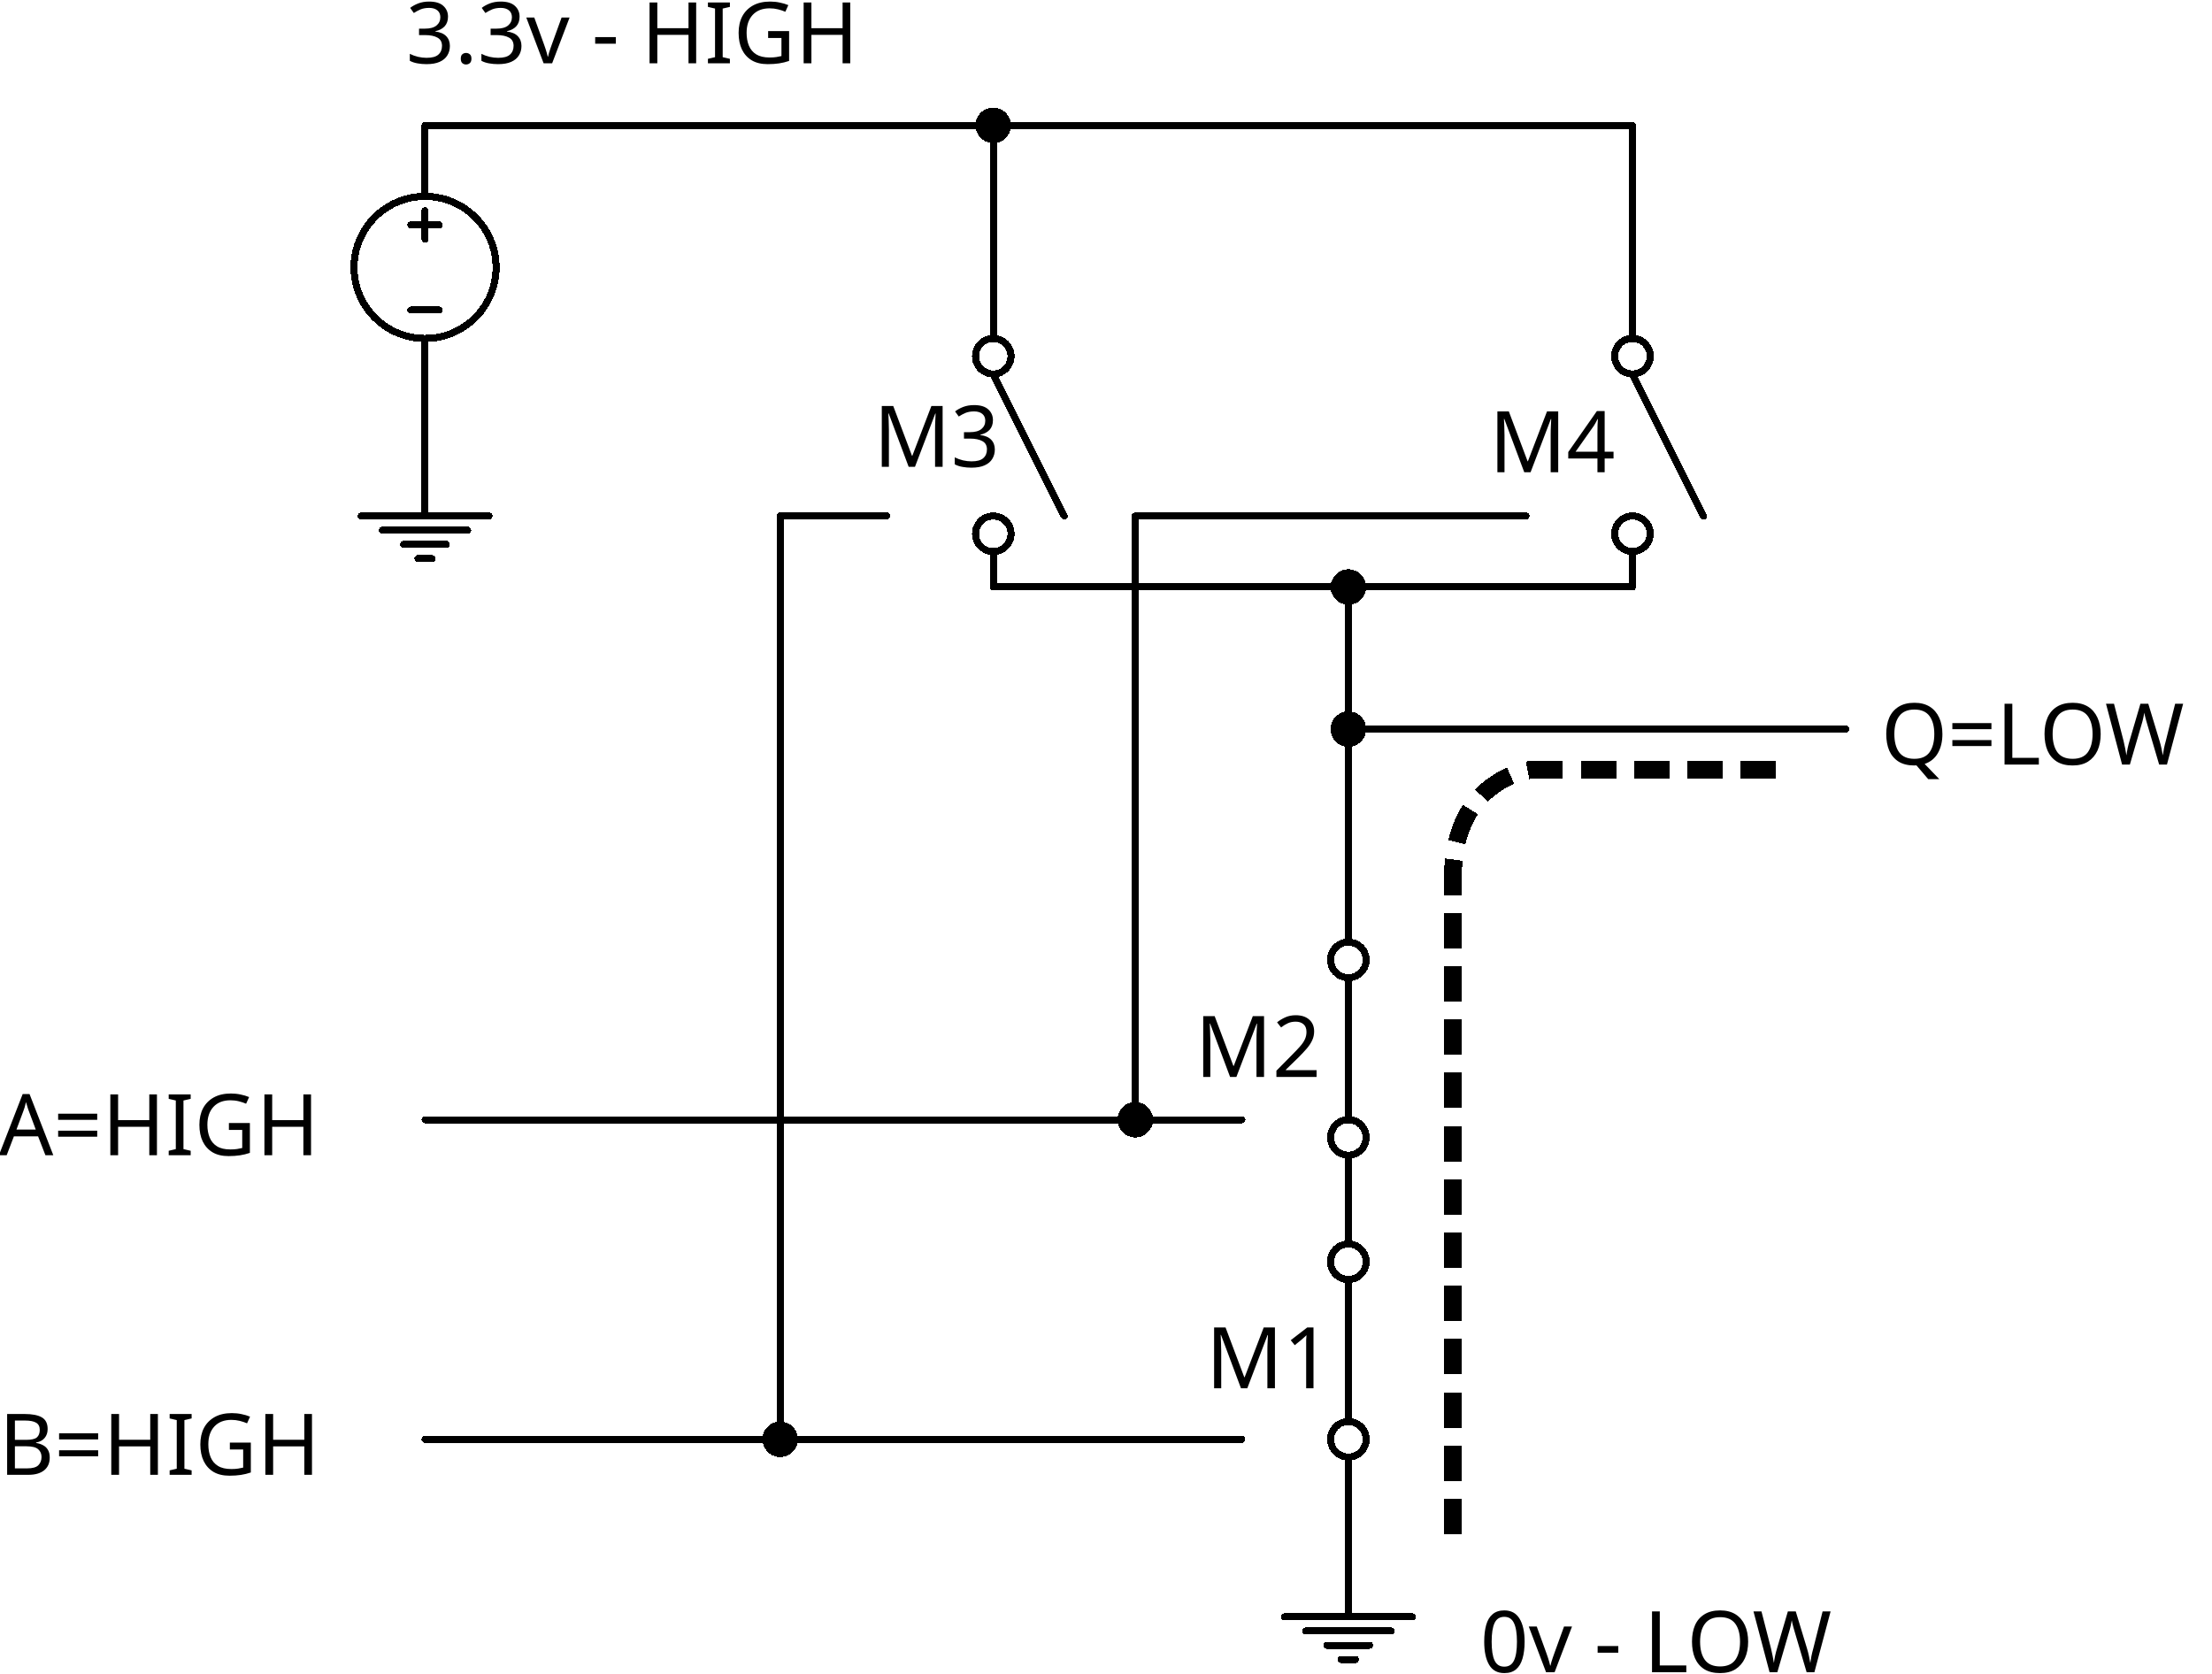
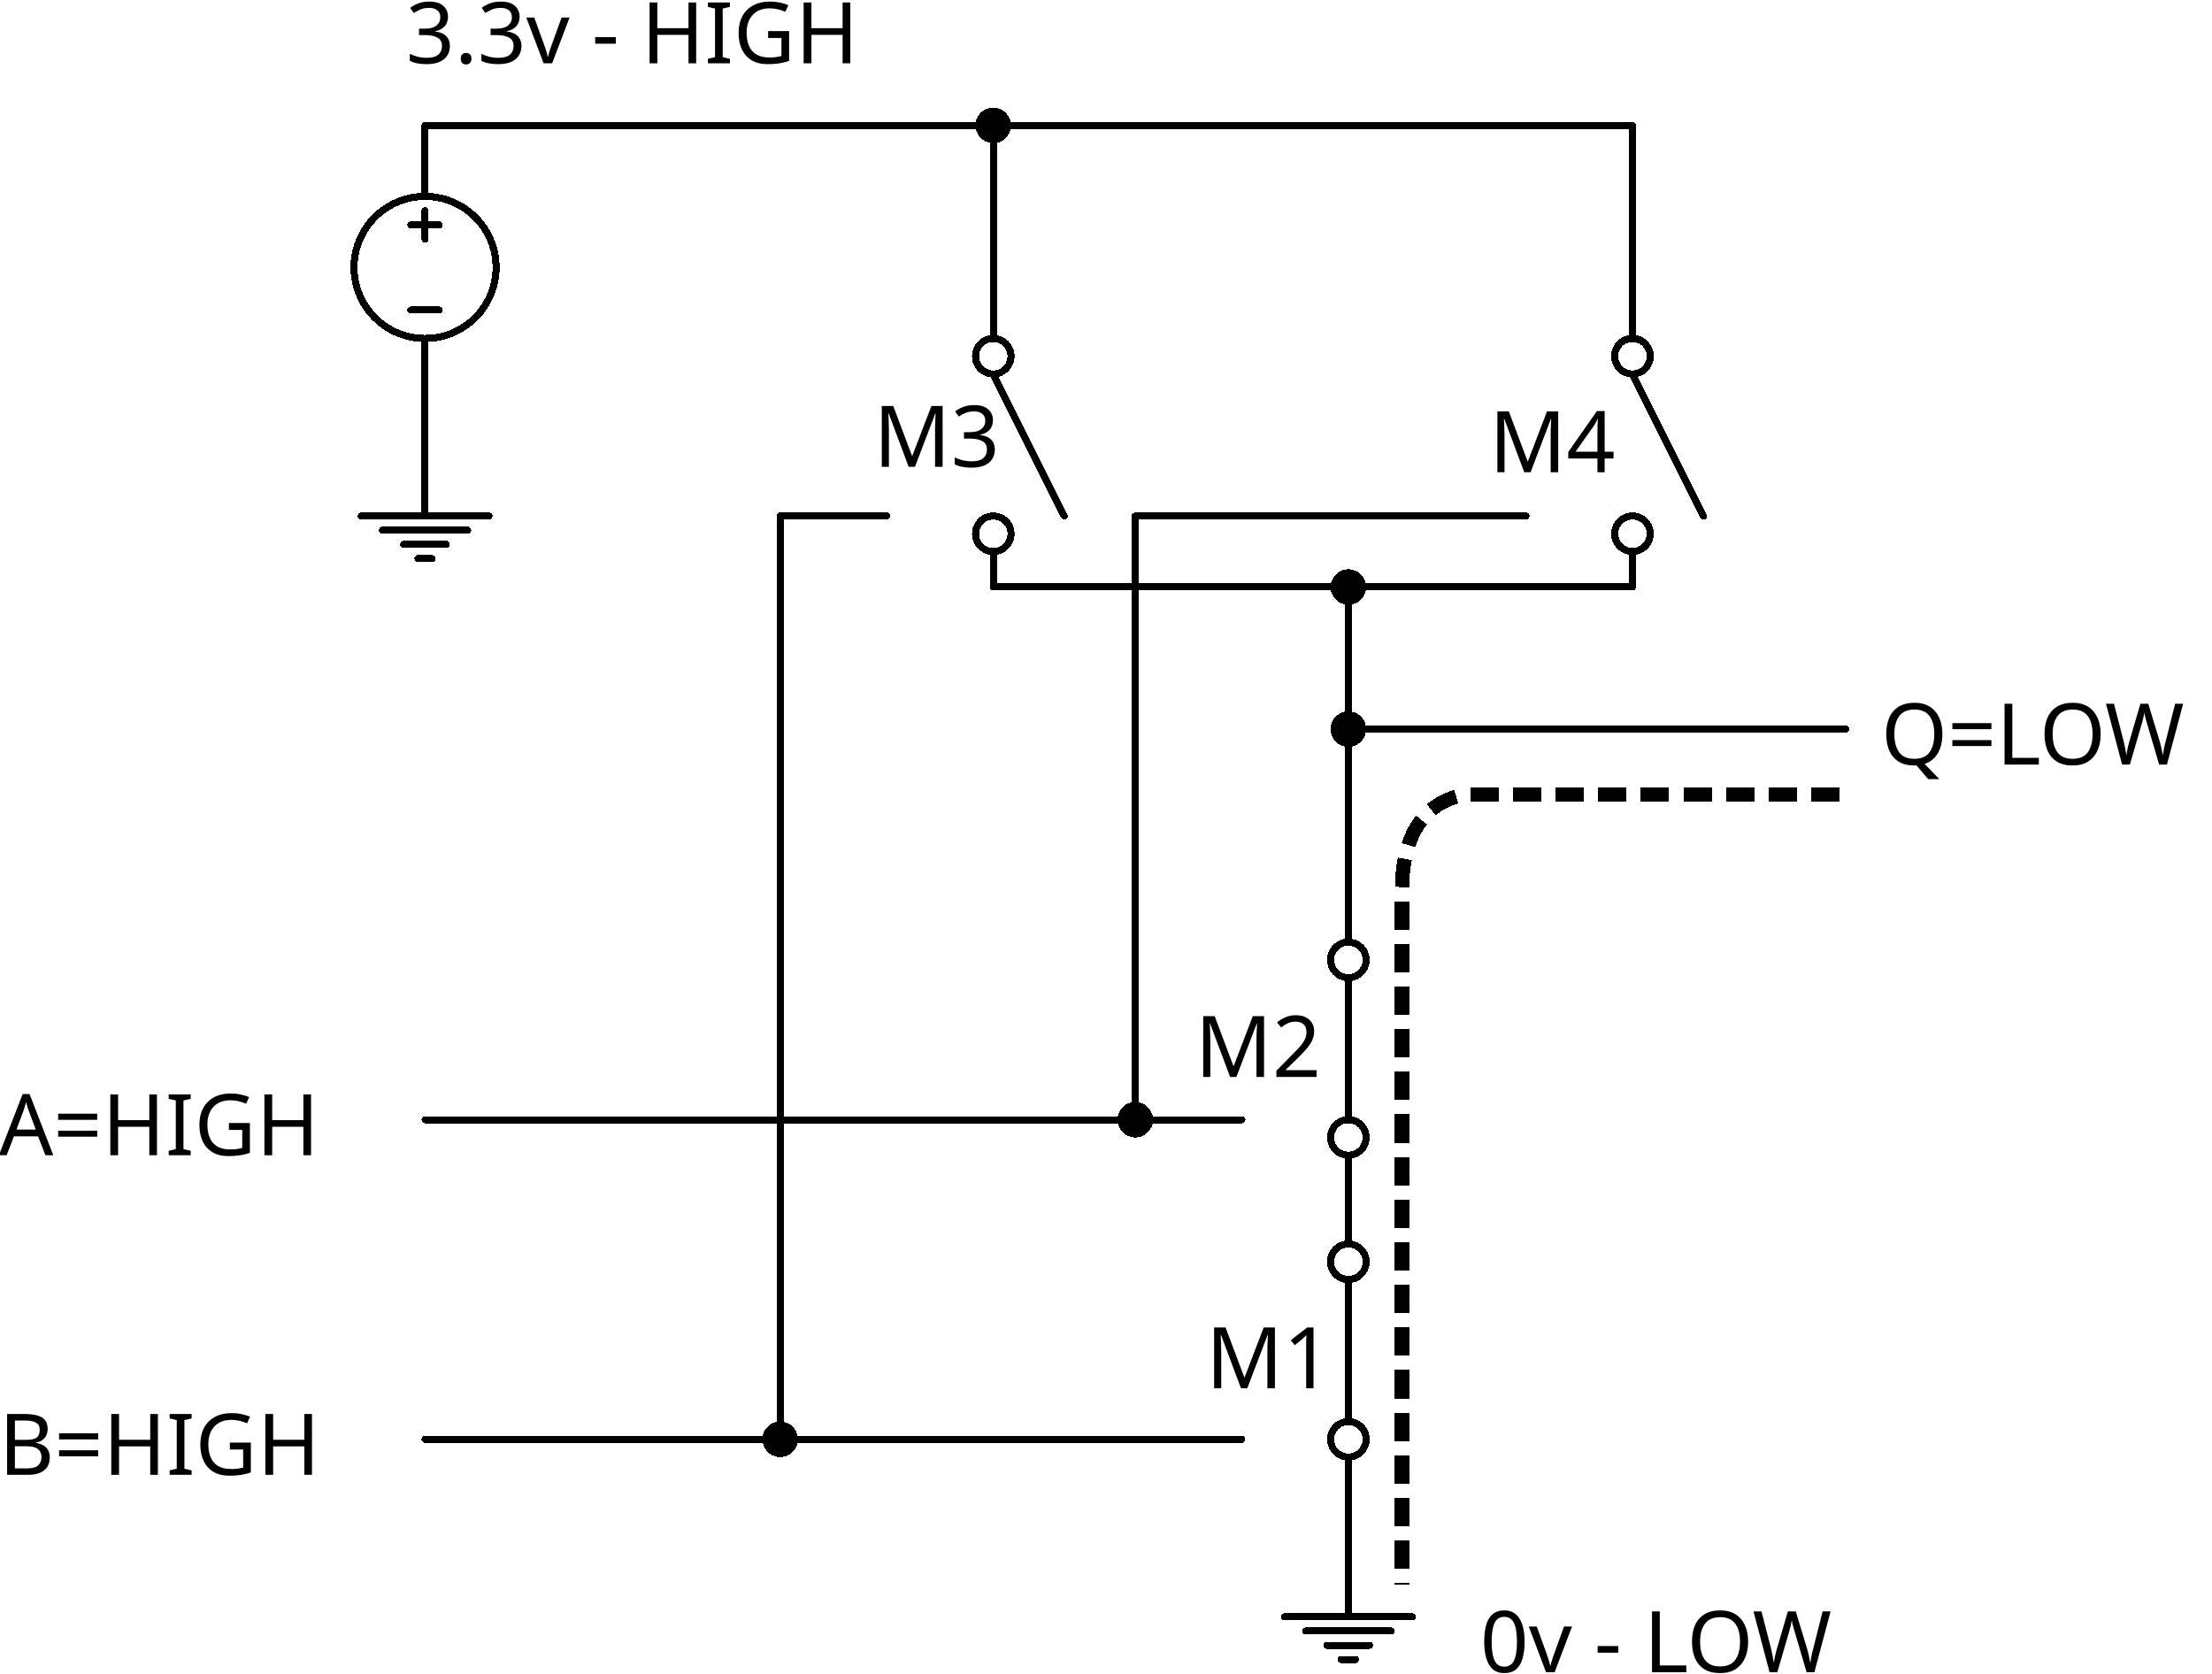
<svg xmlns="http://www.w3.org/2000/svg" width="311.447" height="235.632" viewBox="-10 -816.4 311.447 235.632" version="1.1" id="svg4601">
  <defs id="defs4605" />
  <style type="text/css" id="style3590">
path, polyline, polygon {stroke-linejoin:round;}
rect, circle, ellipse, polyline, line, polygon, path {shape-rendering:crispEdges;}
</style>
  <polyline style="fill:none;stroke:#000000;stroke-width:1;stroke-linecap:round;stroke-linejoin:round;shape-rendering:crispEdges" locked="0" id="gge1112" points="760 -710 760 -735 670 -735" c_shapetype="line" c_etype="wire" transform="translate(-540.1523,-63.74373)" />
  <polyline style="fill:none;stroke:#000000;stroke-width:1;stroke-linecap:round;stroke-linejoin:round;shape-rendering:crispEdges" locked="0" id="gge1113" points="590 -695 590 -690" c_shapetype="line" c_etype="wire" transform="translate(-540.1523,-63.74373)" />
  <polyline style="fill:none;stroke:#000000;stroke-width:1;stroke-linecap:round;stroke-linejoin:round;shape-rendering:crispEdges" locked="0" id="gge1114" points="655 -680 640 -680 640 -550" c_shapetype="line" c_etype="wire" transform="translate(-540.1523,-63.74373)" />
  <polyline style="fill:none;stroke:#000000;stroke-width:1;stroke-linecap:round;stroke-linejoin:round;shape-rendering:crispEdges" locked="0" id="gge1115" points="670 -670 720 -670" c_shapetype="line" c_etype="wire" transform="translate(-540.1523,-63.74373)" />
  <polyline style="fill:none;stroke:#000000;stroke-width:1;stroke-linecap:round;stroke-linejoin:round;shape-rendering:crispEdges" locked="0" id="gge1116" points="720 -625 720 -635 720 -670 760 -670" c_shapetype="line" c_etype="wire" transform="translate(-540.1523,-63.74373)" />
  <polyline style="fill:none;stroke:#000000;stroke-width:1;stroke-linecap:round;stroke-linejoin:round;shape-rendering:crispEdges" locked="0" id="gge1117" points="705 -550 700 -550 680 -550 590 -550" c_shapetype="line" c_etype="wire" transform="translate(-540.1523,-63.74373)" />
  <g c_etype="pinpart" c_shapetype="group" c_origin="530,-545" locked="0" id="gge1118" c_partid="part_annotation" transform="translate(-540.1523,-63.74373)">
    <text style="font-size:12px;font-family:Verdana;text-anchor:start;fill:#000000" id="text4041" type="comment" dominant-baseline="" font-style="" font-weight="" font-size="9pt" y="-545" x="530">B=HIGH</text>
  </g>
  <polyline style="fill:none;stroke:#000000;stroke-width:1;stroke-linecap:round;stroke-linejoin:round;shape-rendering:crispEdges" locked="0" id="gge1120" points="590 -735 670 -735 670 -710" c_shapetype="line" c_etype="wire" transform="translate(-540.1523,-63.74373)" />
  <circle cx="49.848" cy="-778.744" id="gge1213" locked="0" r="10" style="fill:none;stroke:#000000;stroke-width:1;shape-rendering:crispEdges" />
  <text style="font-size:9.333px;font-family:Verdana;text-anchor:end;display:none;fill:#000000" id="text4052" transform="rotate(-90)" display="none" c_pinname="1" font-size="7pt" y="49.848" x="786.744">1</text>
  <text style="font-size:9.333px;font-family:Verdana;text-anchor:start;display:none;fill:#000000" id="text4054" transform="rotate(-90)" display="none" c_pinnumber="1" font-size="7pt" y="45.848" x="792.744">1</text>
  <path style="fill:none;stroke:#000000;stroke-width:1;stroke-linejoin:round;shape-rendering:crispEdges" id="path4058" d="m 49.848,-788.744 v -10" />
  <circle style="display:none;fill:none;stroke:#000000;stroke-width:1;shape-rendering:crispEdges" id="circle4060" display="none" r="3" cy="-811.744" cx="49.848" />
  <path style="display:none;fill:none;stroke:#000000;stroke-width:1;stroke-linejoin:round;shape-rendering:crispEdges" id="path4062" display="none" d="m 46.848,-808.744 3,3 3,-3" />
  <polyline points="588 -721 592 -721" id="gge1221" locked="0" style="fill:none;stroke:#000000;stroke-width:1;stroke-linecap:round;stroke-linejoin:round;shape-rendering:crispEdges" transform="translate(-540.1523,-63.74373)" />
  <polyline points="590 -723 590 -719" id="gge1222" locked="0" style="fill:none;stroke:#000000;stroke-width:1;stroke-linecap:round;stroke-linejoin:round;shape-rendering:crispEdges" transform="translate(-540.1523,-63.74373)" />
  <text style="font-size:9.333px;font-family:Verdana;text-anchor:start;display:none;fill:#000000" id="text4067" transform="rotate(-90)" display="none" c_pinname="2" font-size="7pt" y="49.848" x="772.744">2</text>
  <text style="font-size:9.333px;font-family:Verdana;text-anchor:end;display:none;fill:#000000" id="text4069" transform="rotate(-90)" display="none" c_pinnumber="2" font-size="7pt" y="45.848" x="764.744">2</text>
  <path style="fill:none;stroke:#000000;stroke-width:1;stroke-linejoin:round;shape-rendering:crispEdges" id="path4073" d="m 49.848,-768.744 v 10" />
  <circle style="display:none;fill:none;stroke:#000000;stroke-width:1;shape-rendering:crispEdges" id="circle4075" display="none" r="3" cy="-745.744" cx="49.848" />
  <path style="display:none;fill:none;stroke:#000000;stroke-width:1;stroke-linejoin:round;shape-rendering:crispEdges" id="path4077" display="none" d="m 52.848,-748.744 -3,-3 -3,3" />
  <polyline points="592 -709 588 -709" id="gge1230" locked="0" style="fill:none;stroke:#000000;stroke-width:1;stroke-linecap:round;stroke-linejoin:round;shape-rendering:crispEdges" transform="translate(-540.1523,-63.74373)" />
  <g c_partid="part_annotation" id="gge1233" c_shapetype="group" transform="translate(-540.1523,-63.74373)">
    <text x="577" y="-664" font-size="9pt" c_note="note_netflag" display="none" id="text4084" style="font-size:12px;font-family:'Times New Roman';text-anchor:start;display:none;fill:#000000">GND</text>
  </g>
  <polyline points="590 -680 590 -690" id="gge1235" locked="0" fill="transparent" style="stroke:#000000;stroke-width:1;stroke-linecap:round;stroke-linejoin:round;shape-rendering:crispEdges" transform="translate(-540.1523,-63.74373)" />
  <polyline points="581 -680 599 -680" id="gge1236" locked="0" fill="transparent" style="stroke:#000000;stroke-width:1;stroke-linecap:round;stroke-linejoin:round;shape-rendering:crispEdges" transform="translate(-540.1523,-63.74373)" />
  <polyline points="584 -678 596 -678" id="gge1237" locked="0" fill="transparent" style="stroke:#000000;stroke-width:1;stroke-linecap:round;stroke-linejoin:round;shape-rendering:crispEdges" transform="translate(-540.1523,-63.74373)" />
  <polyline points="587 -676 593 -676" id="gge1238" locked="0" fill="transparent" style="stroke:#000000;stroke-width:1;stroke-linecap:round;stroke-linejoin:round;shape-rendering:crispEdges" transform="translate(-540.1523,-63.74373)" />
  <polyline points="589 -674 591 -674" id="gge1239" locked="0" fill="transparent" style="stroke:#000000;stroke-width:1;stroke-linecap:round;stroke-linejoin:round;shape-rendering:crispEdges" transform="translate(-540.1523,-63.74373)" />
  <polyline style="fill:none;stroke:#000000;stroke-width:1;stroke-linecap:round;stroke-linejoin:round;shape-rendering:crispEdges" locked="0" id="gge1324" points="745 -680 740 -680 720 -680 690 -680 690 -595 590 -595" c_shapetype="line" c_etype="wire" transform="translate(-540.1523,-63.74373)" />
  <g c_partid="part_annotation" id="gge1327" c_shapetype="group" transform="translate(-540.1523,-63.74373)">
    <text x="707" y="-509" font-size="9pt" c_note="note_netflag" display="none" id="text4096" style="font-size:12px;font-family:'Times New Roman';text-anchor:start;display:none;fill:#000000">GND</text>
  </g>
  <polyline points="720 -525 720 -535" id="gge1329" locked="0" fill="transparent" style="stroke:#000000;stroke-width:1;stroke-linecap:round;stroke-linejoin:round;shape-rendering:crispEdges" transform="translate(-540.1523,-63.74373)" />
  <polyline points="711 -525 729 -525" id="gge1330" locked="0" fill="transparent" style="stroke:#000000;stroke-width:1;stroke-linecap:round;stroke-linejoin:round;shape-rendering:crispEdges" transform="translate(-540.1523,-63.74373)" />
  <polyline points="714 -523 726 -523" id="gge1331" locked="0" fill="transparent" style="stroke:#000000;stroke-width:1;stroke-linecap:round;stroke-linejoin:round;shape-rendering:crispEdges" transform="translate(-540.1523,-63.74373)" />
  <polyline points="717 -521 723 -521" id="gge1332" locked="0" fill="transparent" style="stroke:#000000;stroke-width:1;stroke-linecap:round;stroke-linejoin:round;shape-rendering:crispEdges" transform="translate(-540.1523,-63.74373)" />
  <polyline points="719 -519 721 -519" id="gge1333" locked="0" fill="transparent" style="stroke:#000000;stroke-width:1;stroke-linecap:round;stroke-linejoin:round;shape-rendering:crispEdges" transform="translate(-540.1523,-63.74373)" />
  <g c_etype="pinpart" c_shapetype="group" c_origin="530,-590" locked="0" id="gge1335" c_partid="part_annotation" transform="translate(-540.1523,-63.74373)">
    <text style="font-size:12px;font-family:Verdana;text-anchor:start;fill:#000000" id="text4105" type="comment" dominant-baseline="" font-style="" font-weight="" font-size="9pt" y="-590" x="530">A=HIGH</text>
  </g>
  <g c_etype="pinpart" c_shapetype="group" c_origin="795,-645" locked="0" id="gge1337" c_partid="part_annotation" transform="translate(-540.1523,-63.74373)">
    <text style="font-size:12px;font-family:Verdana;text-anchor:start;fill:#000000" id="text4108" type="comment" dominant-baseline="" font-style="" font-weight="" font-size="9pt" y="-645" x="795">Q=LOW</text>
  </g>
  <polyline style="fill:none;stroke:#000000;stroke-width:1;stroke-linecap:round;stroke-linejoin:round;shape-rendering:crispEdges" locked="0" id="gge1388" points="720 -572.5 720 -552.5" c_shapetype="line" c_etype="wire" transform="translate(-540.1523,-63.74373)" />
  <polyline style="fill:none;stroke:#000000;stroke-width:1;stroke-linecap:round;stroke-linejoin:round;shape-rendering:crispEdges" locked="0" id="gge1389" points="720 -542.5 720 -547.5" c_shapetype="line" c_etype="wire" transform="translate(-540.1523,-63.74373)" />
  <polyline style="fill:none;stroke:#000000;stroke-width:1;stroke-linecap:round;stroke-linejoin:round;shape-rendering:crispEdges" locked="0" id="gge1390" points="720 -577.5 720 -590" c_shapetype="line" c_etype="wire" transform="translate(-540.1523,-63.74373)" />
  <circle style="fill:none;stroke:#000000;stroke-width:1;shape-rendering:crispEdges" r="2.5" c_shapetype="line" locked="0" id="gge1391" cy="-613.744" cx="179.848" />
  <circle style="fill:none;stroke:#000000;stroke-width:1;shape-rendering:crispEdges" r="2.5" c_shapetype="line" locked="0" id="gge1392" cy="-638.744" cx="179.848" />
  <circle style="fill:none;stroke:#000000;stroke-width:1;shape-rendering:crispEdges" r="2.5" c_shapetype="line" locked="0" id="gge1403" cy="-681.244" cx="179.848" />
  <circle style="fill:none;stroke:#000000;stroke-width:1;shape-rendering:crispEdges" r="2.5" c_shapetype="line" locked="0" id="gge1404" cy="-656.244" cx="179.848" />
  <polyline style="fill:none;stroke:#000000;stroke-width:1;stroke-linecap:round;stroke-linejoin:round;shape-rendering:crispEdges" locked="0" id="gge1405" points="720 -620 720 -625" c_shapetype="line" c_etype="wire" transform="translate(-540.1523,-63.74373)" />
  <polyline style="fill:none;stroke:#000000;stroke-width:1;stroke-linecap:round;stroke-linejoin:round;shape-rendering:crispEdges" locked="0" id="gge1407" points="720 -615 720 -595" c_shapetype="line" c_etype="wire" transform="translate(-540.1523,-63.74373)" />
  <polyline style="fill:none;stroke:#000000;stroke-width:1;stroke-linecap:round;stroke-linejoin:round;shape-rendering:crispEdges" locked="0" id="gge1411" points="720 -535 720 -542" c_shapetype="line" c_etype="wire" transform="translate(-540.1523,-63.74373)" />
  <polyline style="fill:none;stroke:#000000;stroke-width:1;stroke-linecap:round;stroke-linejoin:round;shape-rendering:crispEdges" locked="0" id="gge1414" points="790 -650 720 -650" c_shapetype="line" c_etype="wire" transform="translate(-540.1523,-63.74373)" />
  <polyline style="fill:none;stroke:#000000;stroke-width:1;stroke-linecap:round;stroke-linejoin:round;shape-rendering:crispEdges" locked="0" id="gge1418" points="705 -595 700 -595 690 -595" c_shapetype="line" c_etype="wire" transform="translate(-540.1523,-63.74373)" />
  <polyline style="fill:none;stroke:#000000;stroke-width:1;stroke-linecap:round;stroke-linejoin:round;shape-rendering:crispEdges" c_shapetype="line" locked="0" id="gge1425" points="670 -700 680 -680" transform="translate(-540.1523,-63.74373)" />
  <circle style="fill:none;stroke:#000000;stroke-width:1;shape-rendering:crispEdges" r="2.5" c_shapetype="line" locked="0" id="gge1426" cy="-766.244" cx="129.848" />
  <circle style="fill:none;stroke:#000000;stroke-width:1;shape-rendering:crispEdges" r="2.5" c_shapetype="line" locked="0" id="gge1427" cy="-741.244" cx="129.848" />
  <polyline style="fill:none;stroke:#000000;stroke-width:1;stroke-linecap:round;stroke-linejoin:round;shape-rendering:crispEdges" locked="0" id="gge1428" points="670 -705 670 -710" c_shapetype="line" c_etype="wire" transform="translate(-540.1523,-63.74373)" />
  <polyline style="fill:none;stroke:#000000;stroke-width:1;stroke-linecap:round;stroke-linejoin:round;shape-rendering:crispEdges" locked="0" id="gge1429" points="670 -670 670 -675" c_shapetype="line" c_etype="wire" transform="translate(-540.1523,-63.74373)" />
  <polyline style="fill:none;stroke:#000000;stroke-width:1;stroke-linecap:round;stroke-linejoin:round;shape-rendering:crispEdges" c_shapetype="line" locked="0" id="gge1431" points="760 -700 770 -680" transform="translate(-540.1523,-63.74373)" />
  <circle style="fill:none;stroke:#000000;stroke-width:1;shape-rendering:crispEdges" r="2.5" c_shapetype="line" locked="0" id="gge1432" cy="-766.244" cx="219.848" />
  <circle style="fill:none;stroke:#000000;stroke-width:1;shape-rendering:crispEdges" r="2.5" c_shapetype="line" locked="0" id="gge1433" cy="-741.244" cx="219.848" />
  <polyline style="fill:none;stroke:#000000;stroke-width:1;stroke-linecap:round;stroke-linejoin:round;shape-rendering:crispEdges" locked="0" id="gge1434" points="760 -705 760 -710" c_shapetype="line" c_etype="wire" transform="translate(-540.1523,-63.74373)" />
  <polyline style="fill:none;stroke:#000000;stroke-width:1;stroke-linecap:round;stroke-linejoin:round;shape-rendering:crispEdges" locked="0" id="gge1435" points="760 -670 760 -675" c_shapetype="line" c_etype="wire" transform="translate(-540.1523,-63.74373)" />
  <g c_etype="pinpart" c_shapetype="group" c_origin="680,-690" locked="0" id="gge1557" c_partid="part_annotation" transform="translate(-567.0001,-60.67541)">
    <text style="font-size:12px;font-family:Verdana;text-anchor:start;fill:#000000" id="text4231" type="comment" dominant-baseline="" font-style="" font-weight="" font-size="9pt" y="-690" x="680">M3</text>
  </g>
  <g c_etype="pinpart" c_shapetype="group" c_origin="770,-690" locked="0" id="gge1559" c_partid="part_annotation" transform="translate(-570.3241,-59.90833)">
    <text style="font-size:12px;font-family:Verdana;text-anchor:start;fill:#000000" id="text4234" type="comment" dominant-baseline="" font-style="" font-weight="" font-size="9pt" y="-690" x="770">M4</text>
  </g>
  <g c_etype="pinpart" c_shapetype="group" c_origin="725,-600" locked="0" id="gge1561" c_partid="part_annotation" transform="translate(-566.7444,-64.7665)">
    <text style="font-size:12px;font-family:Verdana;text-anchor:start;fill:#000000" id="text4237" type="comment" dominant-baseline="" font-style="" font-weight="" font-size="9pt" y="-600" x="725">M2</text>
  </g>
  <g c_etype="pinpart" c_shapetype="group" c_origin="725,-560" locked="0" id="gge1563" c_partid="part_annotation" transform="translate(-565.2103,-60.9311)">
    <text style="font-size:12px;font-family:Verdana;text-anchor:start;fill:#000000" id="text4240" type="comment" dominant-baseline="" font-style="" font-weight="" font-size="9pt" y="-560" x="725">M1</text>
  </g>
  <g c_shapetype="group" locked="0" id="gge1109" c_origin="670,-735" c_etype="pinpart" c_partid="part_junction" transform="translate(-540.1523,-63.74373)">
    <circle style="fill:#4f4f4f;stroke:none;shape-rendering:crispEdges" id="circle4525" r="2" cy="-735" cx="670" class="pindot" c_pindot="true" />
    <circle style="fill:#000000;stroke-width:1;shape-rendering:crispEdges" id="circle4527" r="2.5" cy="-735" cx="670" />
  </g>
  <g c_shapetype="group" locked="0" id="gge1106" c_origin="720,-670" c_etype="pinpart" c_partid="part_junction" transform="translate(-540.1523,-63.74373)">
    <circle style="fill:#4f4f4f;stroke:none;shape-rendering:crispEdges" id="circle4530" r="2" cy="-670" cx="720" class="pindot" c_pindot="true" />
    <circle style="fill:#000000;stroke-width:1;shape-rendering:crispEdges" id="circle4532" r="2.5" cy="-670" cx="720" />
  </g>
  <g c_shapetype="group" locked="0" id="gge1097" c_origin="640,-550" c_etype="pinpart" c_partid="part_junction" transform="translate(-540.1523,-63.74373)">
    <circle style="fill:#4f4f4f;stroke:none;shape-rendering:crispEdges" id="circle4535" r="2" cy="-550" cx="640" class="pindot" c_pindot="true" />
    <circle style="fill:#000000;stroke-width:1;shape-rendering:crispEdges" id="circle4537" r="2.5" cy="-550" cx="640" />
  </g>
  <g c_shapetype="group" locked="0" id="gge1415" c_origin="720,-650" c_etype="pinpart" c_partid="part_junction" transform="translate(-540.1523,-63.74373)">
    <circle style="fill:#4f4f4f;stroke:none;shape-rendering:crispEdges" id="circle4565" r="2" cy="-650" cx="720" class="pindot" c_pindot="true" />
    <circle style="fill:#000000;stroke-width:1;shape-rendering:crispEdges" id="circle4567" r="2.5" cy="-650" cx="720" />
  </g>
  <g c_shapetype="group" locked="0" id="gge1419" c_origin="690,-595" c_etype="pinpart" c_partid="part_junction" transform="translate(-540.1523,-63.74373)">
    <circle style="fill:#4f4f4f;stroke:none;shape-rendering:crispEdges" id="circle4570" r="2" cy="-595" cx="690" class="pindot" c_pindot="true" />
    <circle style="fill:#000000;stroke-width:1;shape-rendering:crispEdges" id="circle4572" r="2.5" cy="-595" cx="690" />
  </g>
  <text xml:space="preserve" style="font-style:normal;font-weight:normal;font-size:21.333px;line-height:1.25;font-family:sans-serif;letter-spacing:0px;word-spacing:0px;fill:#000000;fill-opacity:1;stroke:none" x="47.156" y="-807.494" id="text1972">
    <tspan id="tspan1970" x="47.156" y="-807.494" style="font-size:12px">3.3v - HIGH</tspan>
  </text>
  <text xml:space="preserve" style="font-style:normal;font-weight:normal;font-size:21.333px;line-height:1.25;font-family:sans-serif;letter-spacing:0px;word-spacing:0px;fill:#000000;fill-opacity:1;stroke:none" x="198.383" y="-580.95" id="text1980">
    <tspan id="tspan1978" x="198.383" y="-580.95" style="font-size:12px">0v - LOW</tspan>
  </text>
-   <path style="fill:none;stroke:#000000;stroke-width:2.5;stroke-linecap:butt;stroke-linejoin:miter;stroke-miterlimit:4;stroke-dasharray:5, 2.5;stroke-dashoffset:0;stroke-opacity:1;shape-rendering:crispEdges" d="m 240.068,-708.045 h -34.263 c 0,0 -11.251,1.023 -11.251,15.342 0,14.319 0,94.862 0,94.862" id="path5420" />
+   <path style="fill:none;stroke:#000000;stroke-width:2;stroke-linecap:butt;stroke-linejoin:miter;stroke-opacity:1;shape-rendering:crispEdges;stroke-miterlimit:4;stroke-dasharray:4,2;stroke-dashoffset:0" d="m 249.017,-704.523 h -51.65 c 0,0 -9.972,-0.511 -9.972,13.552 0,14.063 0,97.675 0,97.675" id="path9101" />
</svg>
